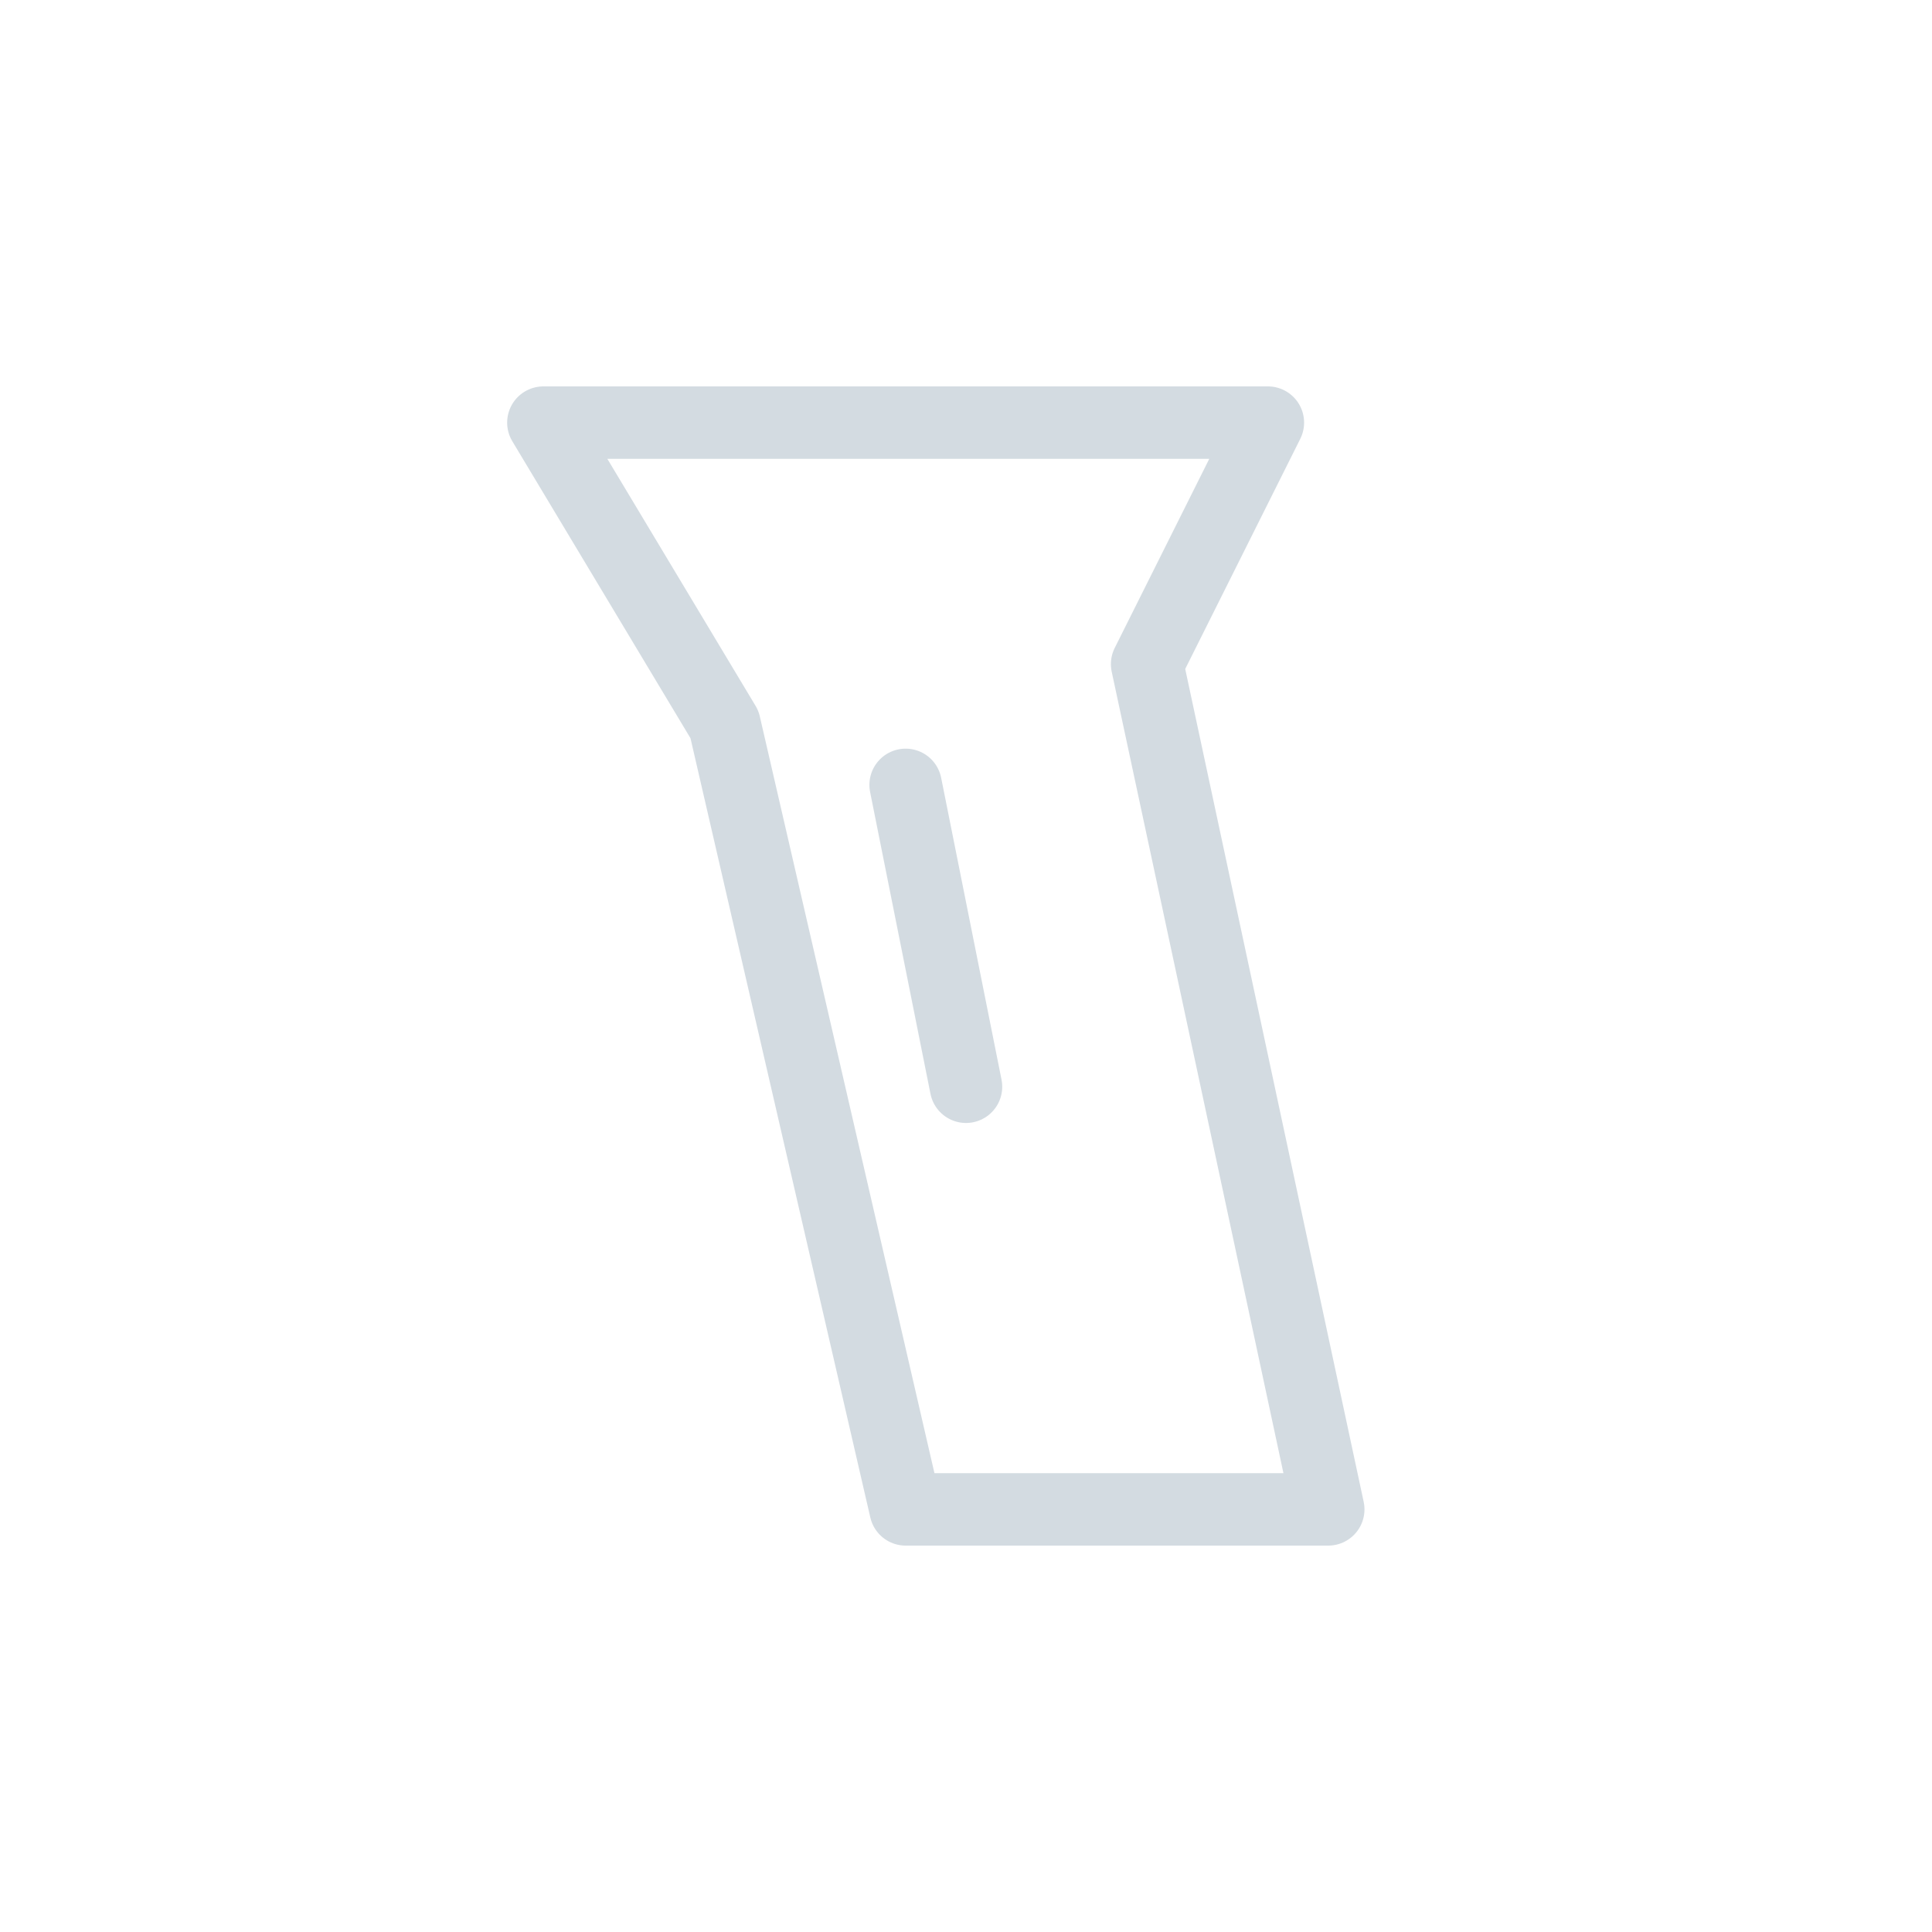
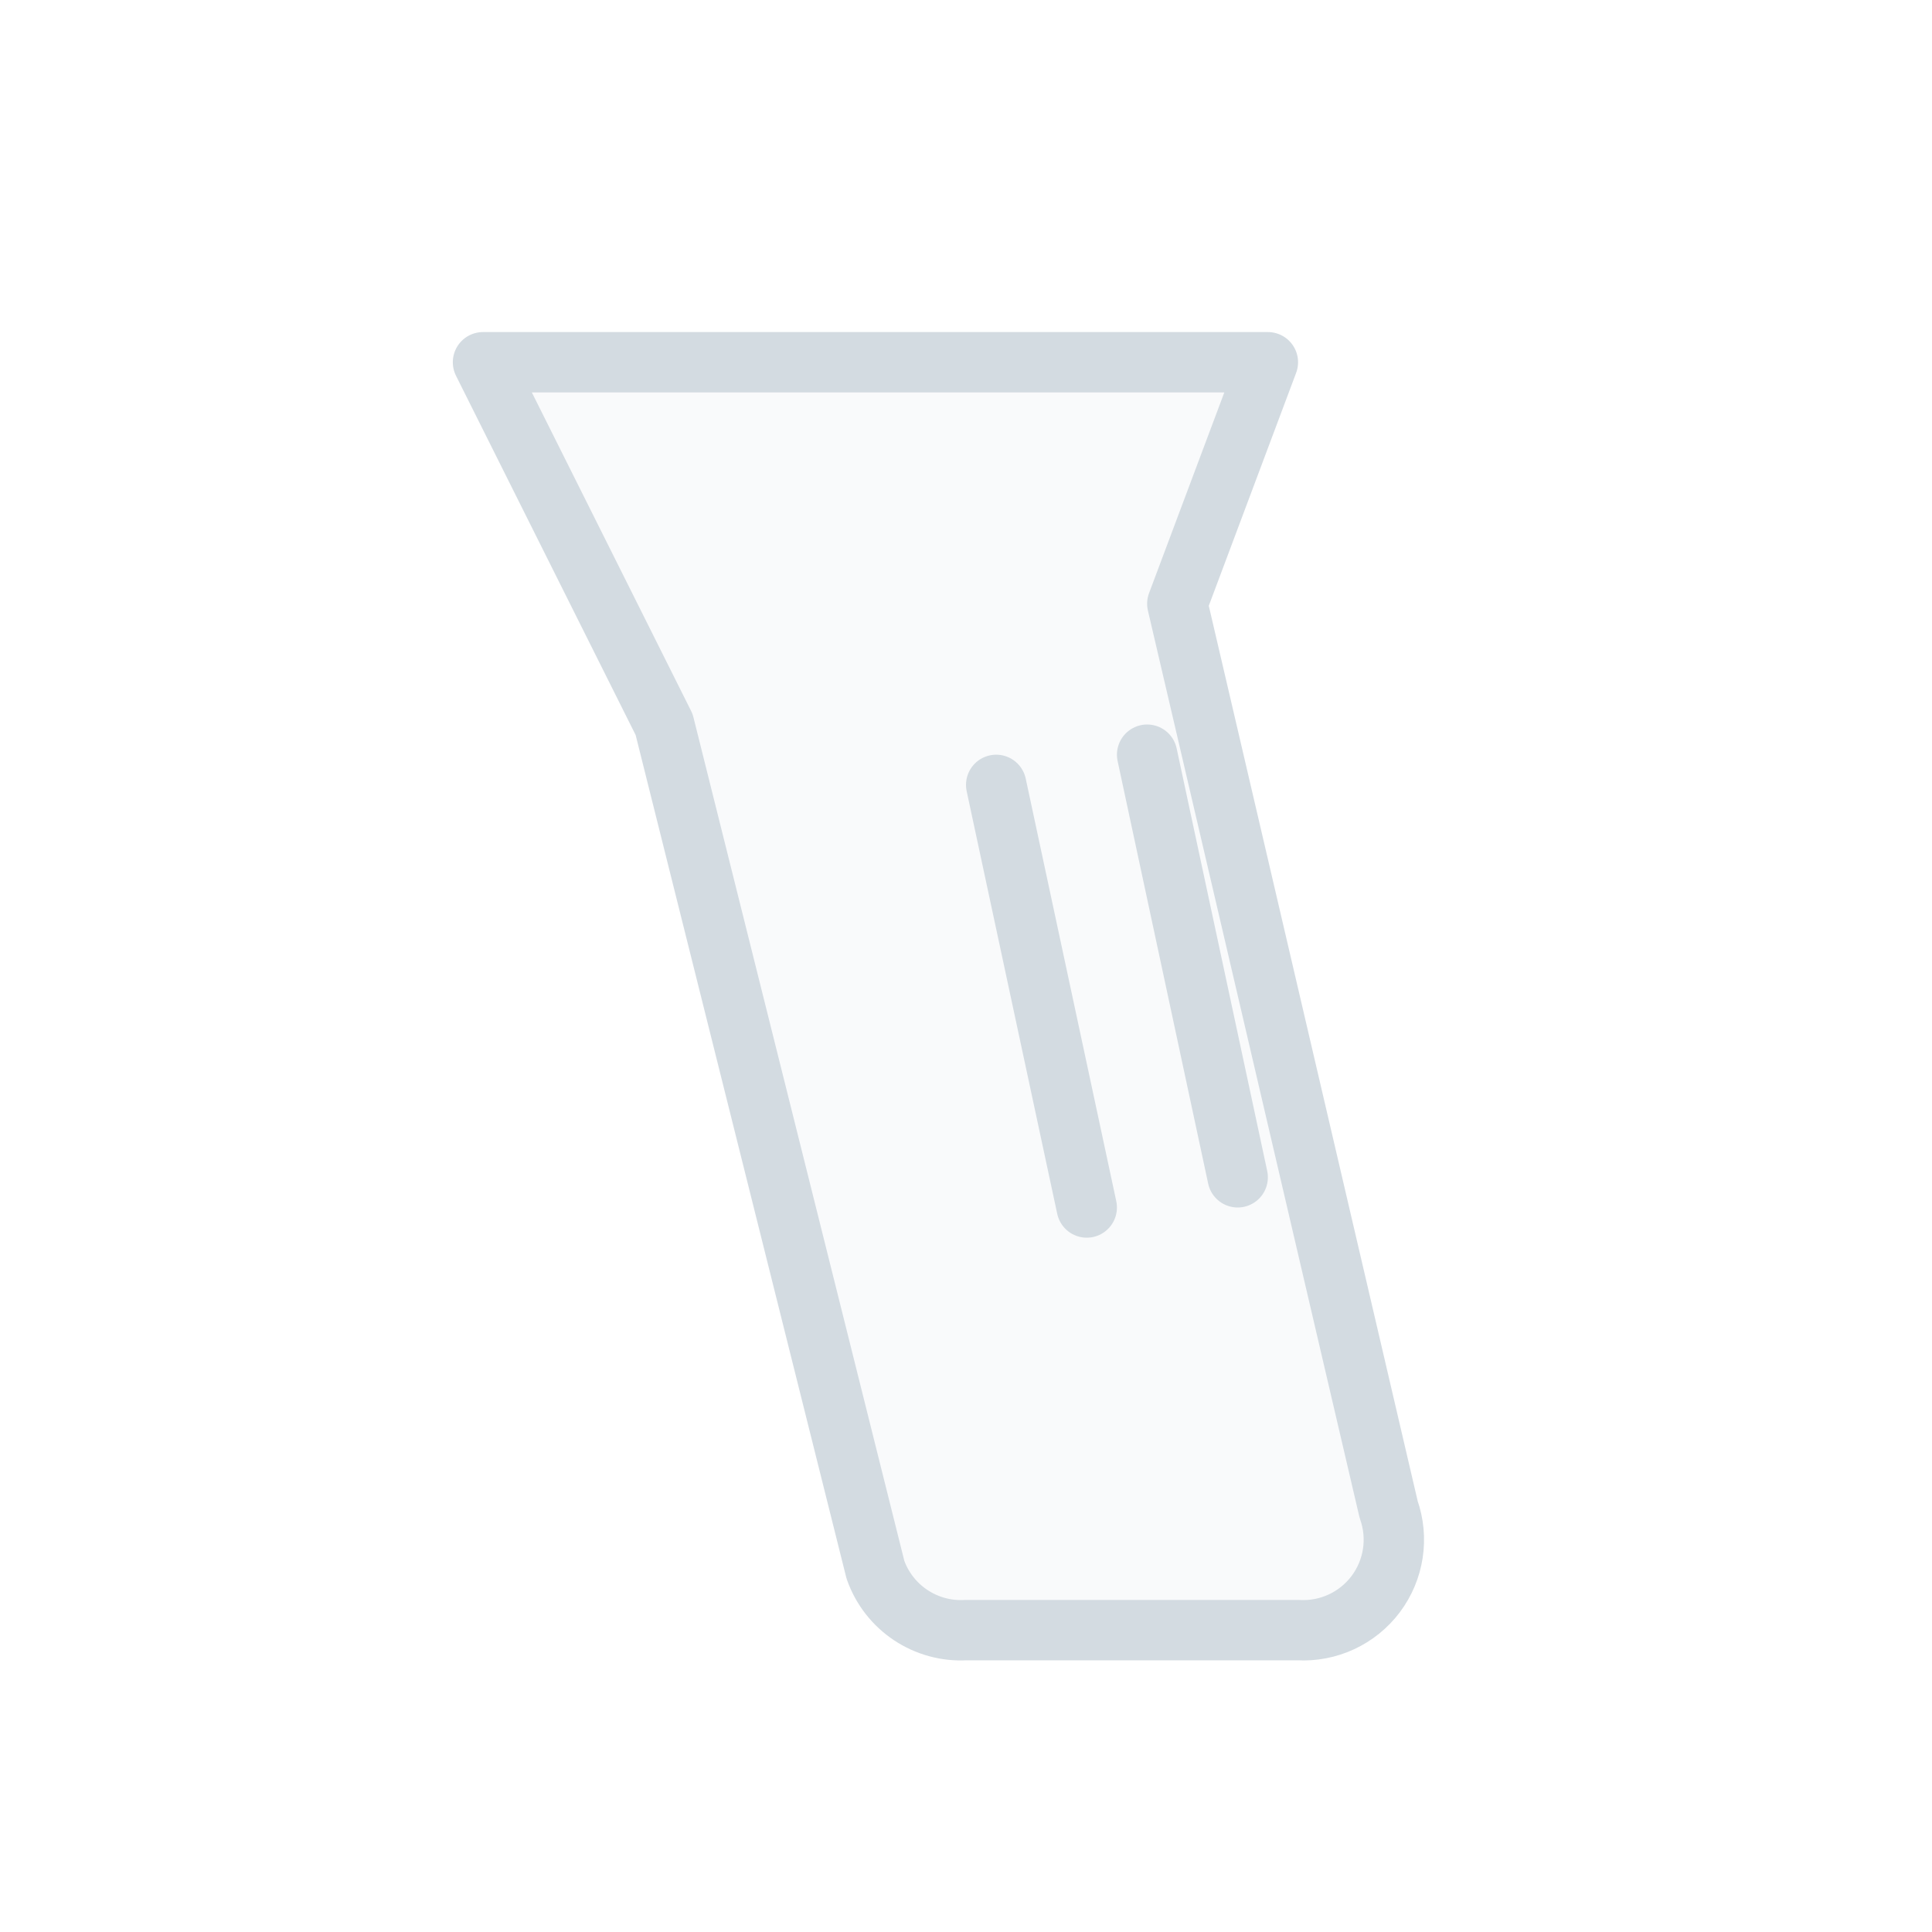
- <svg xmlns="http://www.w3.org/2000/svg" width="512" height="512" viewBox="0 0 64 64" fill="none" stroke="#d3dbe1" stroke-width="2.4" stroke-linecap="round" stroke-linejoin="round">
-   <path d="M18 14h24l-4 8 6 28H30l-6-26z" />
-   <path d="M30 26l2 10" />
+ <svg xmlns="http://www.w3.org/2000/svg" width="512" height="512" viewBox="0 0 64 64" fill="none" stroke="#d3dbe1" stroke-width="2" stroke-linecap="round" stroke-linejoin="round">
+   <path d="M16 12h26l-3 8 7 30a3 3 0 0 1-3 4H32a3 3 0 0 1-3-2l-7-28z" fill="#d3dbe1" fill-opacity=".14" />
+   <path d="M33 26l3 14M38 25l3 14" />
</svg>
